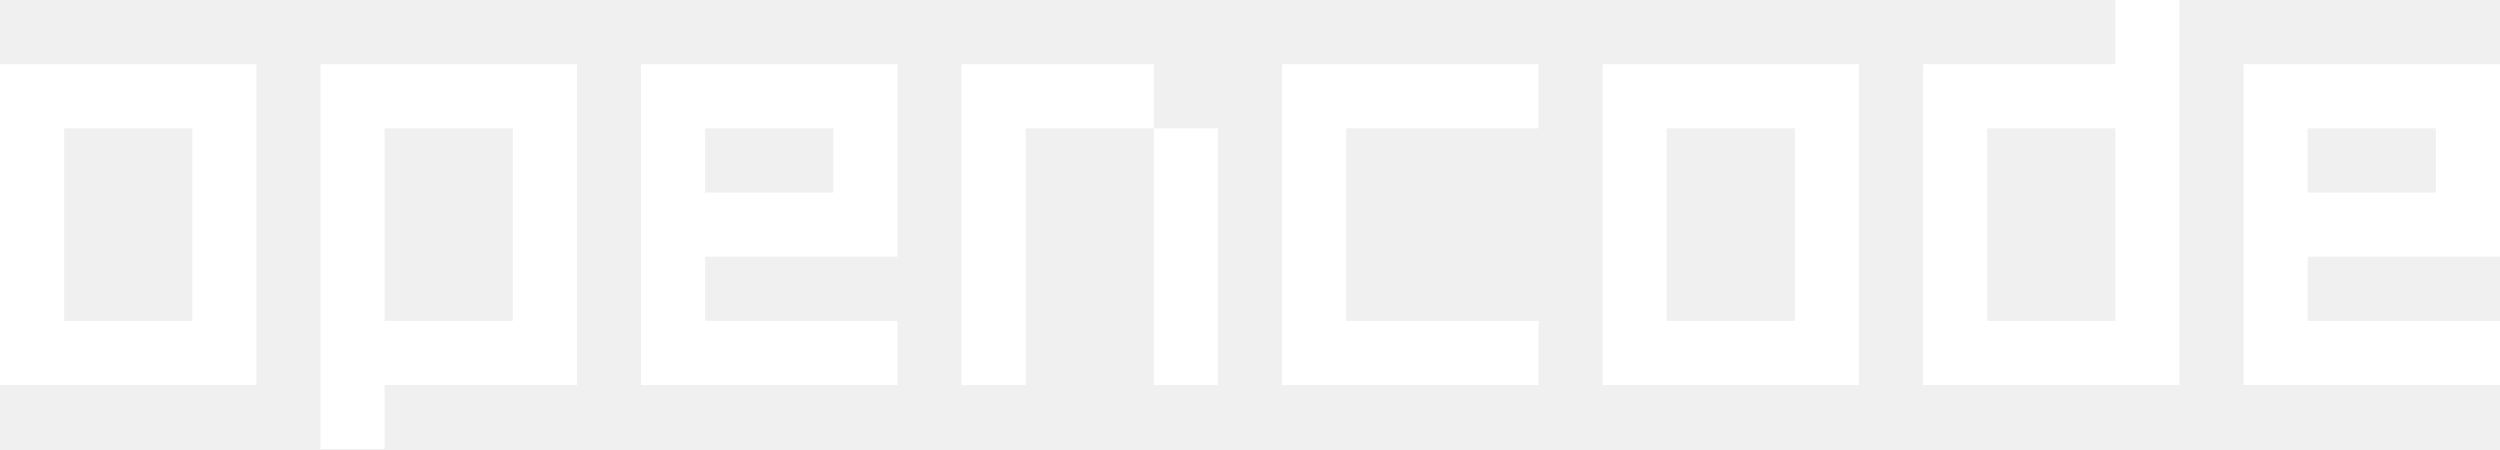
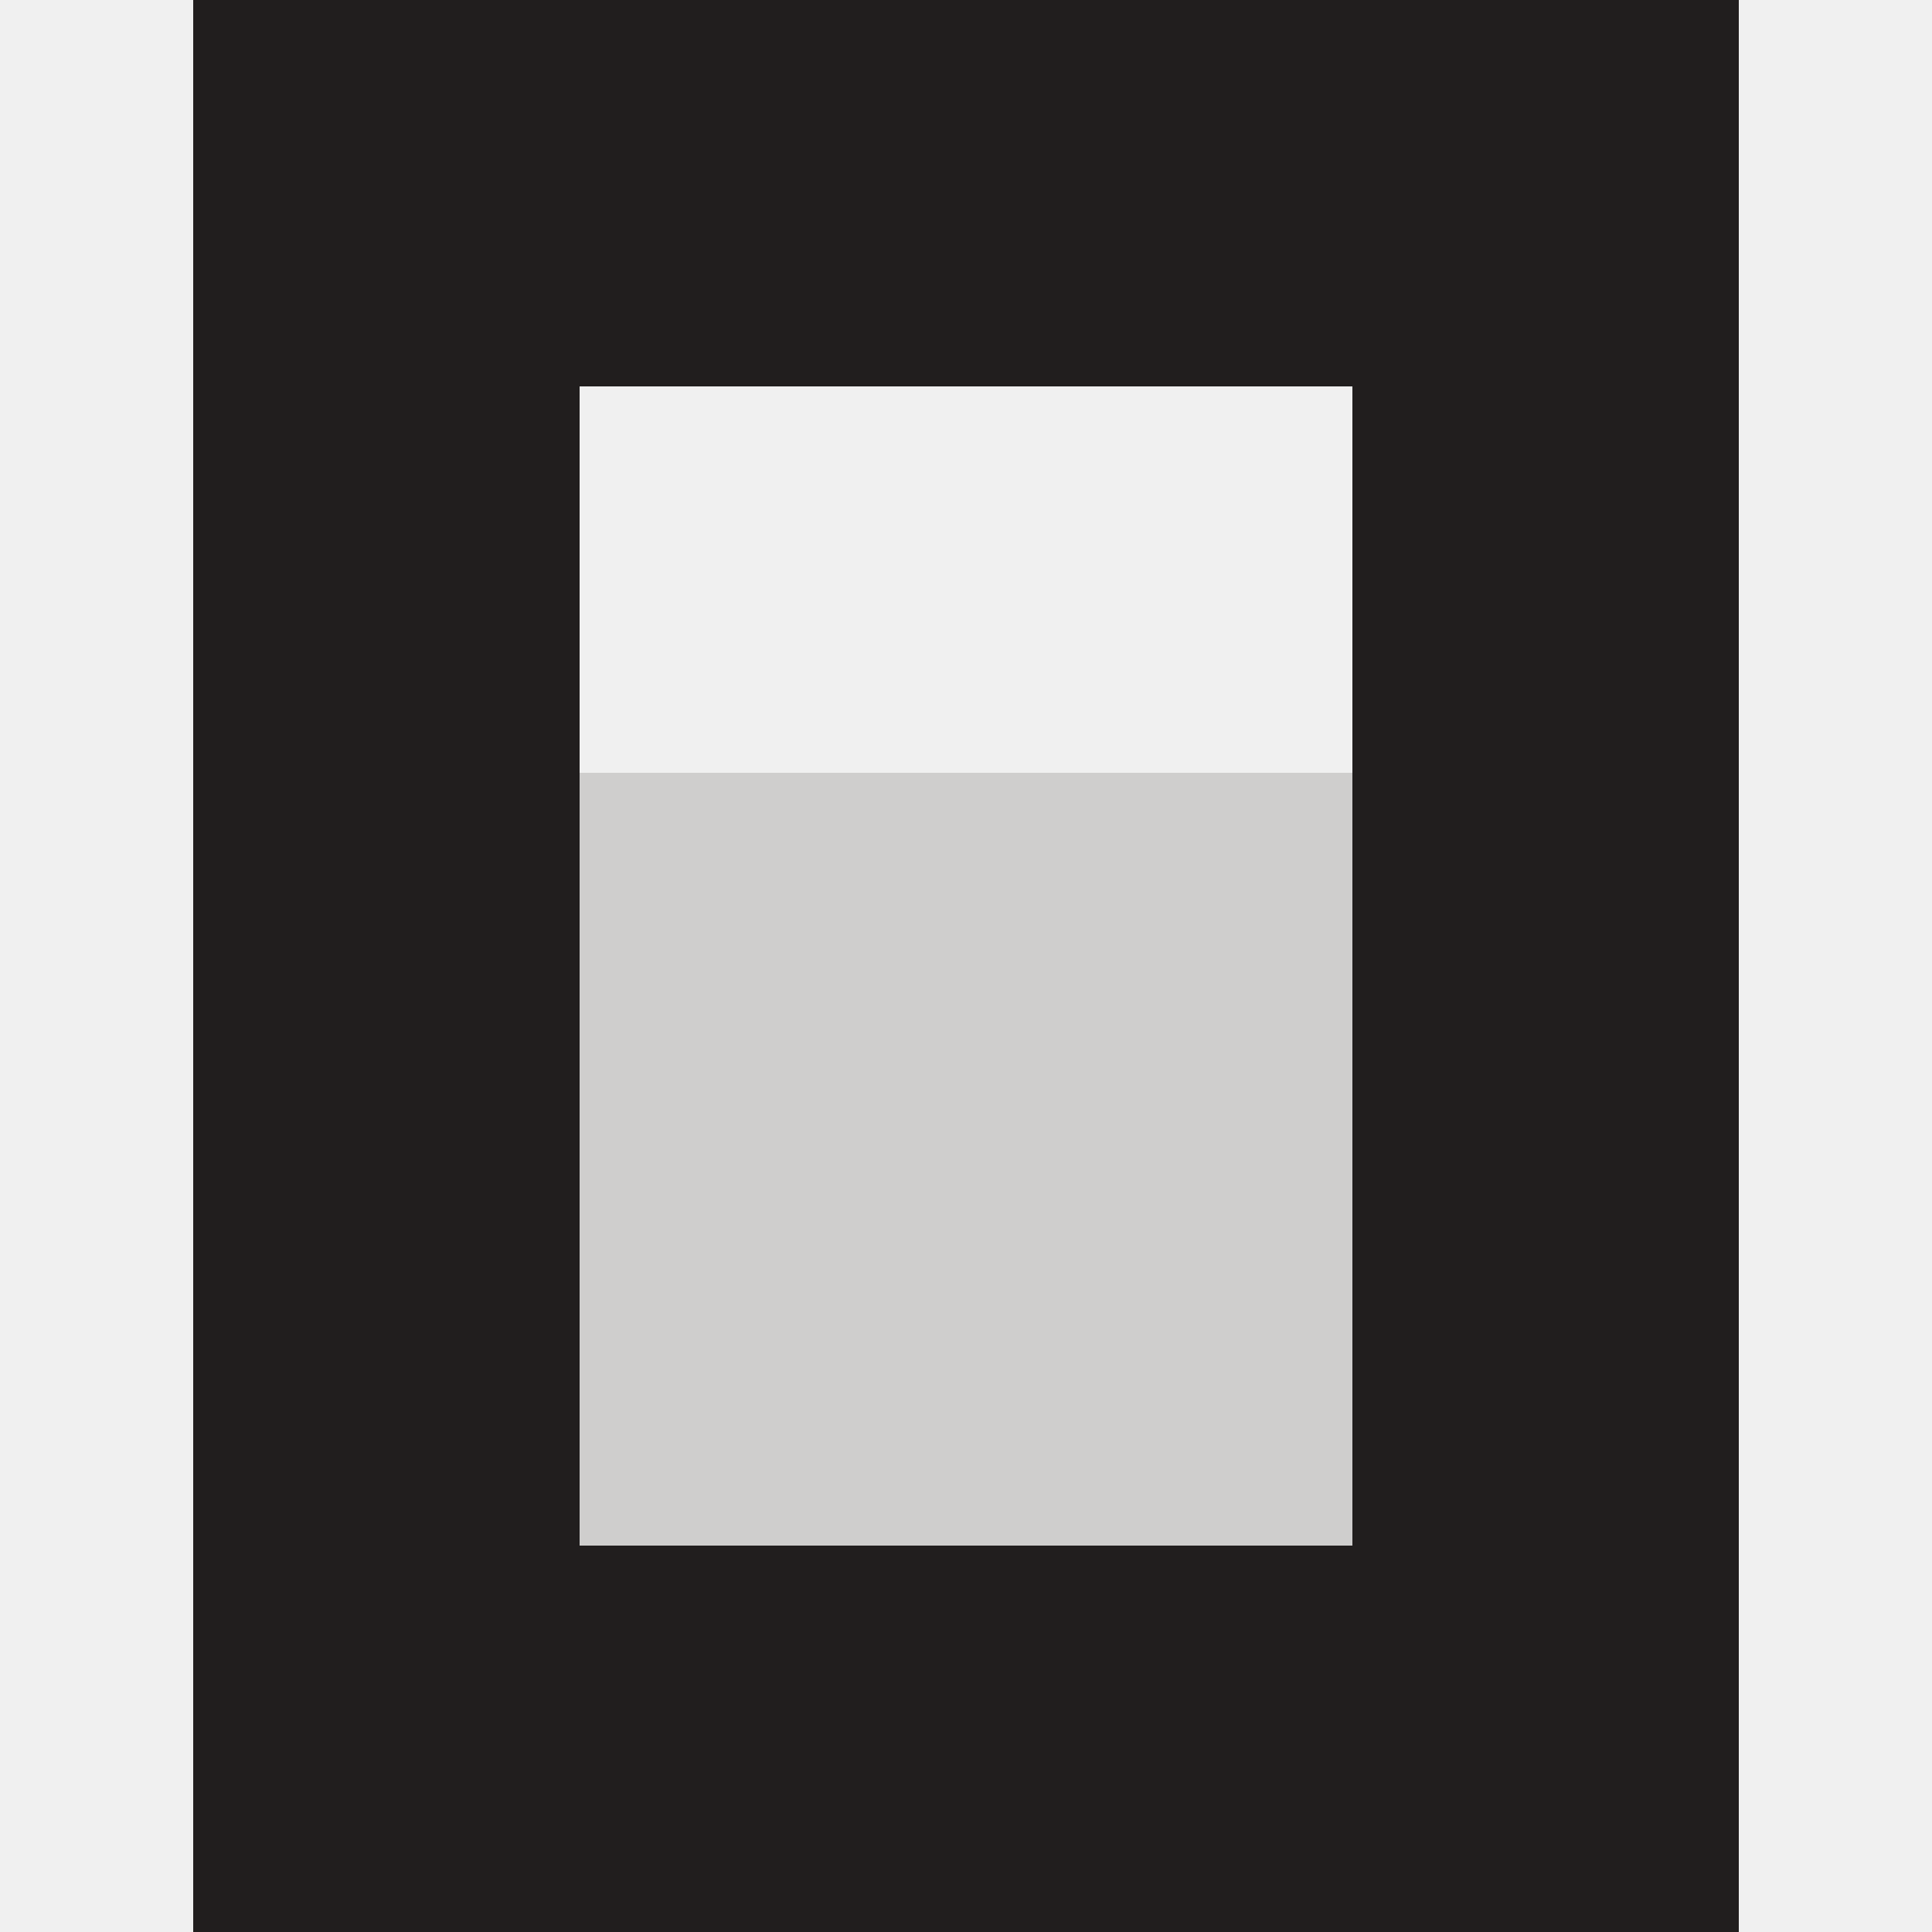
- <svg xmlns="http://www.w3.org/2000/svg" width="640" height="115" viewBox="0 0 640 115" fill="none">
-   <g clip-path="url(#clip0_1401_86353)">
-     <mask id="mask0_1401_86353" style="mask-type:luminance" maskUnits="userSpaceOnUse" x="0" y="0" width="640" height="115">
-       <path d="M640 0H0V115H640V0Z" fill="white" />
-     </mask>
-     <g mask="url(#mask0_1401_86353)">
-       <path d="M49.231 32.857H16.41V82.143H49.231V32.857ZM65.641 98.572H0V16.429H65.641V98.572Z" fill="#ffffff" />
-       <path d="M98.465 82.143H131.285V32.857H98.465V82.143ZM147.696 98.572H98.465V115H82.055V16.429H147.696V98.572Z" fill="#ffffff" />
-       <path d="M229.743 65.714H180.512V82.143H229.743V98.572H164.102V16.429H229.743V65.714ZM180.512 49.286H213.332V32.857H180.512V49.286Z" fill="#ffffff" />
-       <path d="M295.387 32.857H262.567V98.572H246.156V16.429H295.387V32.857ZM311.797 98.572H295.387V32.857H311.797V98.572Z" fill="#ffffff" />
-       <path d="M393.844 32.857H344.613V82.143H393.844V98.572H328.203V16.429H393.844V32.857Z" fill="#ffffff" />
-       <path d="M459.489 32.857H426.668V82.143H459.489V32.857ZM475.899 98.572H410.258V16.429H475.899V98.572Z" fill="#ffffff" />
-       <path d="M541.535 32.857H508.715V82.143H541.535V32.857ZM557.946 98.571H492.305V16.429H541.535V0H557.946V98.571Z" fill="#ffffff" />
-       <path d="M590.77 32.857V49.286H623.59V32.857H590.77ZM640 65.714H590.77V82.143H640V98.572H574.359V16.429H640V65.714Z" fill="#ffffff" />
-     </g>
-   </g>
-   <defs>
-     <clipPath id="clip0_1401_86353">
-       <rect width="640" height="115" fill="white" />
-     </clipPath>
-   </defs>
+ <svg xmlns="http://www.w3.org/2000/svg" width="300" height="300" viewBox="0 0 300 300">
+   <path d="M210 240H90V120H210V240Z" fill="#CFCECD" />
+   <path d="M210 60H90V240H210V60ZM270 300H30V0H270V300Z" fill="#211E1E" />
</svg>
